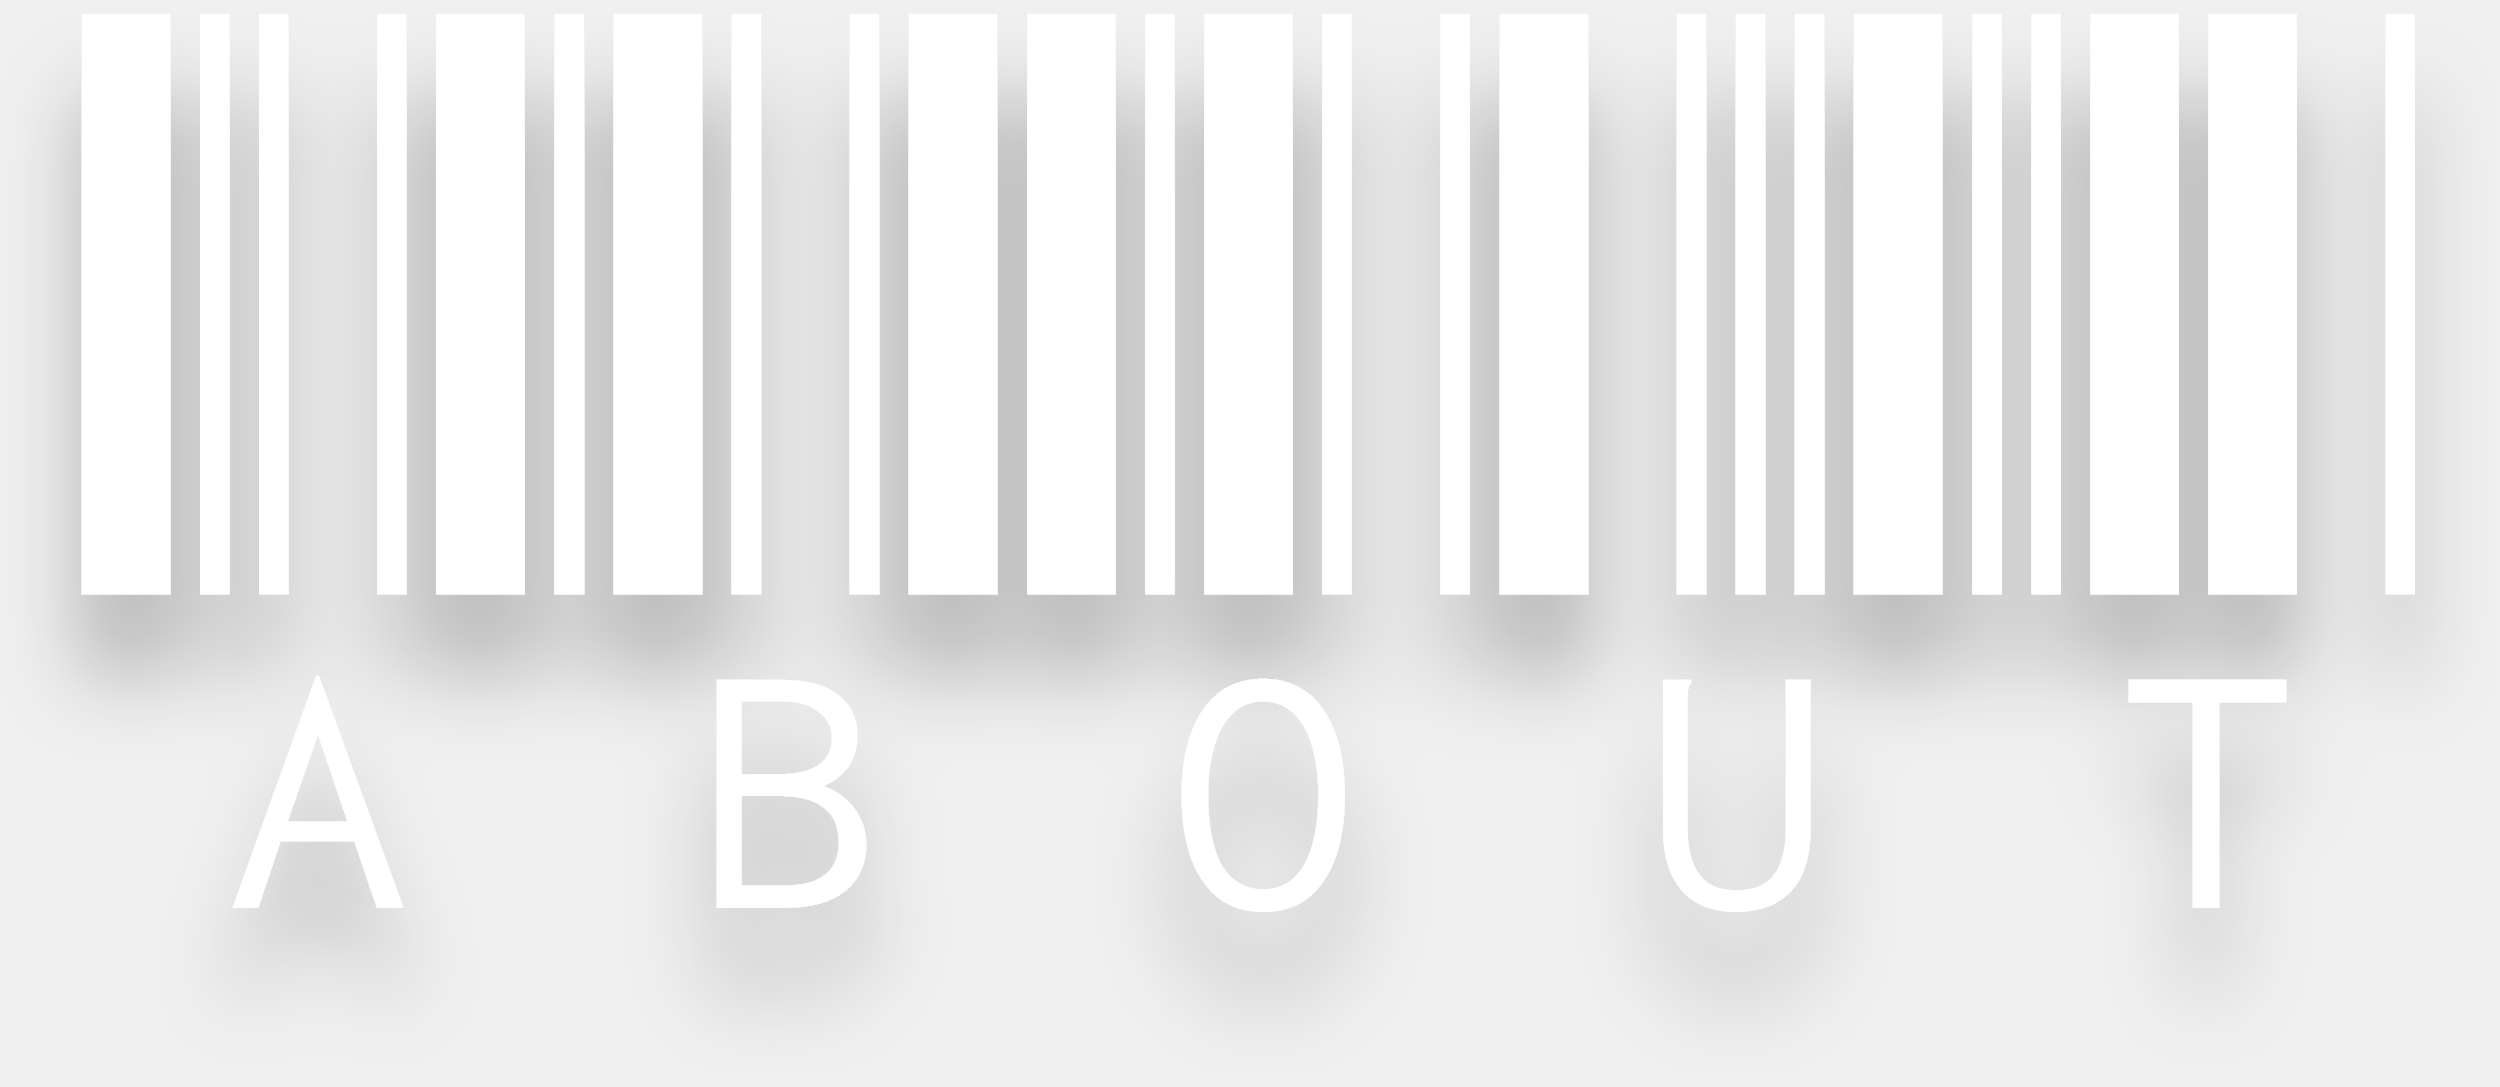
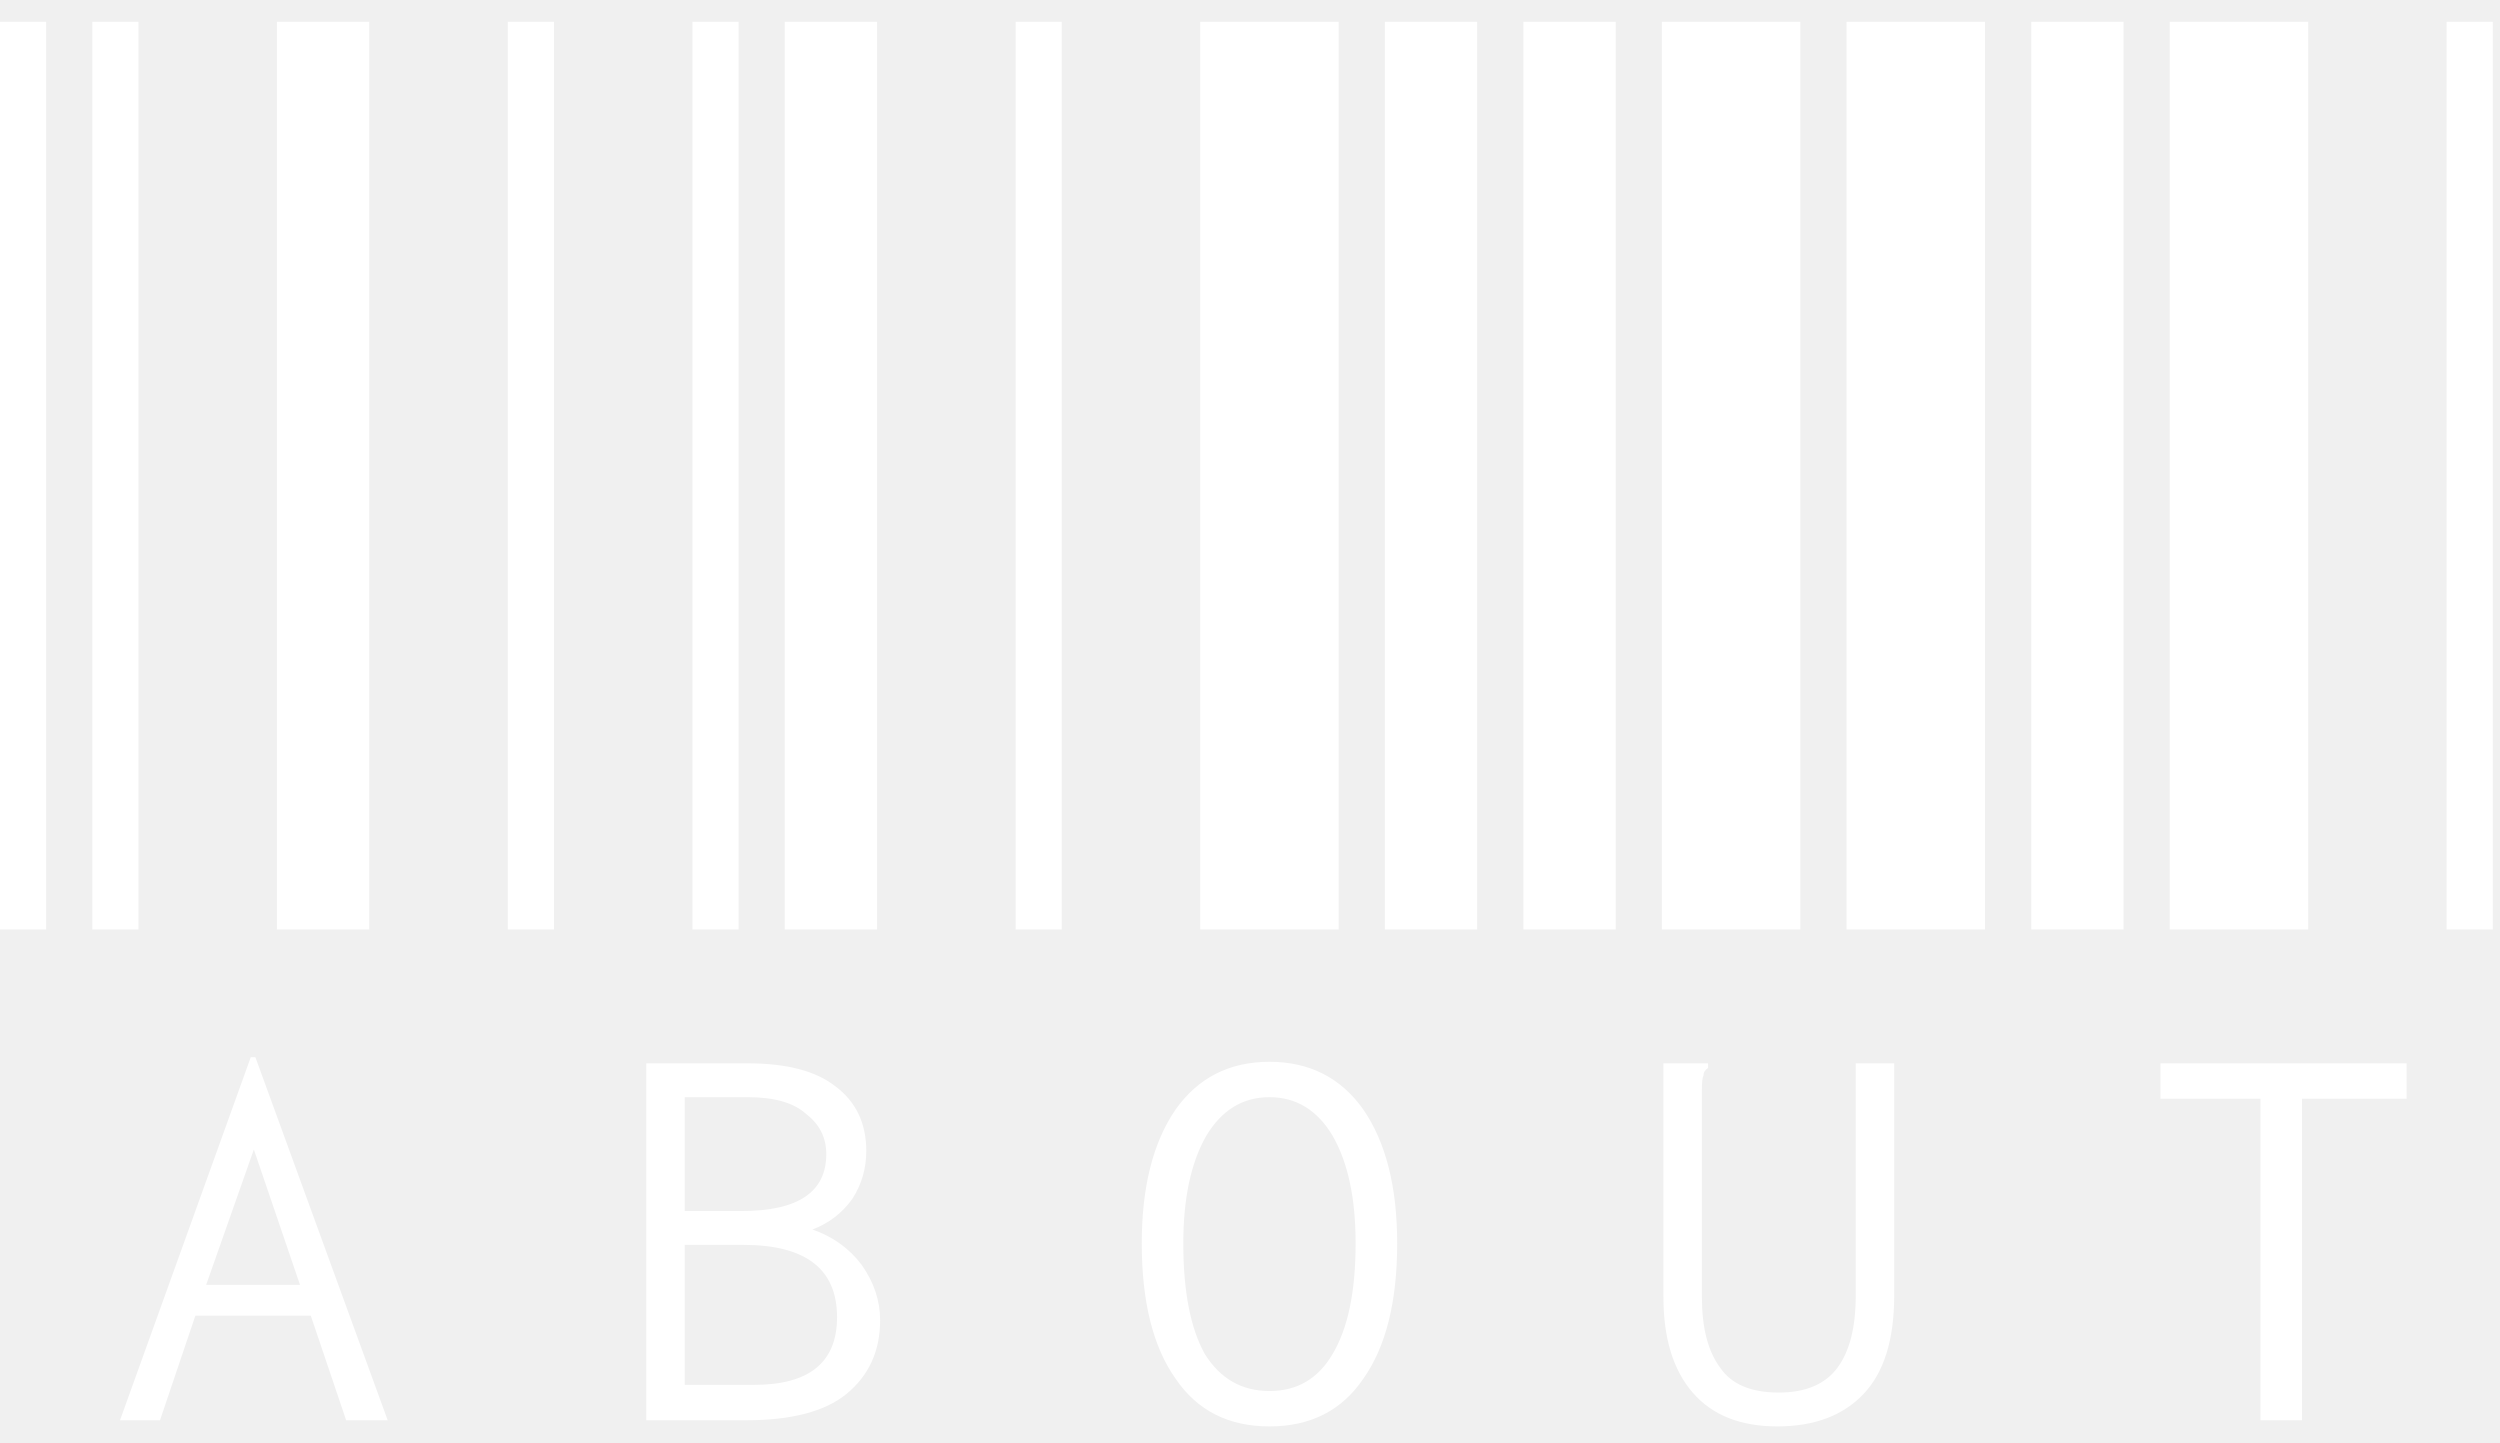
- <svg xmlns="http://www.w3.org/2000/svg" width="122" height="53" viewBox="0 0 122 53" fill="none">
-   <g filter="url(#filter0_d_29_567)">
-     <path d="M4 29V0.68H8.32V29H4ZM9.76 29V0.68H11.2V29H9.76ZM12.64 29V0.68H14.08V29H12.64ZM18.4 29V0.68H19.84V29H18.4ZM21.28 29V0.68H25.6V29H21.28ZM17.296 41.048H13.696L12.592 44.312H11.344L15.424 32.984H15.568L19.696 44.312H18.4L17.296 41.048ZM16.96 40.088L15.52 35.864L14.032 40.088H16.96ZM27.062 29V0.68H28.503V29H27.062ZM29.942 29V0.68H34.263V29H29.942ZM35.703 29V0.68H37.142V29H35.703ZM41.462 29V0.68H42.903V29H41.462ZM44.343 29V0.68H48.663V29H44.343ZM34.983 33.176H38.151C39.367 33.176 40.279 33.416 40.886 33.896C41.526 34.376 41.846 35.048 41.846 35.912C41.846 36.456 41.703 36.952 41.414 37.4C41.094 37.848 40.678 38.168 40.166 38.36C40.806 38.584 41.319 38.952 41.703 39.464C42.087 40.008 42.279 40.584 42.279 41.192C42.279 42.152 41.926 42.92 41.222 43.496C40.55 44.04 39.511 44.312 38.102 44.312H34.983V33.176ZM37.959 37.784C39.718 37.784 40.599 37.192 40.599 36.008C40.599 35.496 40.391 35.08 39.974 34.76C39.59 34.408 38.983 34.232 38.151 34.232H36.182V37.784H37.959ZM38.343 43.208C40.071 43.208 40.934 42.504 40.934 41.096C40.934 39.592 39.959 38.84 38.007 38.84H36.182V43.208H38.343ZM50.125 29V0.68H54.445V29H50.125ZM55.885 29V0.68H57.325V29H55.885ZM58.765 29V0.68H63.085V29H58.765ZM64.525 29V0.68H65.965V29H64.525ZM70.285 29V0.68H71.725V29H70.285ZM61.645 44.504C60.365 44.504 59.389 44.008 58.717 43.016C58.013 42.024 57.661 40.616 57.661 38.792C57.661 37.032 58.013 35.64 58.717 34.616C59.421 33.624 60.397 33.128 61.645 33.128C62.893 33.128 63.869 33.624 64.573 34.616C65.277 35.64 65.629 37.032 65.629 38.792C65.629 40.616 65.277 42.024 64.573 43.016C63.901 44.008 62.925 44.504 61.645 44.504ZM61.645 43.4C62.509 43.4 63.165 43.016 63.613 42.248C64.093 41.448 64.333 40.296 64.333 38.792C64.333 37.384 64.093 36.264 63.613 35.432C63.133 34.632 62.477 34.232 61.645 34.232C60.813 34.232 60.157 34.632 59.677 35.432C59.197 36.264 58.957 37.384 58.957 38.792C58.957 40.296 59.181 41.448 59.629 42.248C60.109 43.016 60.781 43.4 61.645 43.4ZM73.188 29V0.68H77.507V29H73.188ZM81.828 29V0.68H83.267V29H81.828ZM84.707 29V0.68H86.147V29H84.707ZM87.588 29V0.68H89.028V29H87.588ZM90.468 29V0.68H94.787V29H90.468ZM84.707 44.504C83.555 44.504 82.675 44.152 82.067 43.448C81.46 42.744 81.156 41.752 81.156 40.472V33.176H82.547V33.32C82.451 33.384 82.403 33.464 82.403 33.56C82.371 33.624 82.356 33.768 82.356 33.992V40.472C82.356 41.432 82.547 42.168 82.931 42.68C83.284 43.192 83.891 43.448 84.755 43.448C85.588 43.448 86.195 43.192 86.579 42.68C86.963 42.168 87.156 41.416 87.156 40.424V33.176H88.356V40.424C88.356 41.8 88.035 42.824 87.395 43.496C86.755 44.168 85.859 44.504 84.707 44.504ZM96.25 29V0.68H97.69V29H96.25ZM99.13 29V0.68H100.57V29H99.13ZM102.01 29V0.68H106.33V29H102.01ZM107.77 29V0.68H112.09V29H107.77ZM116.41 29V0.68H117.85V29H116.41ZM107.002 34.28H103.882V33.176H111.562V34.28H108.298V44.312H107.002V34.28Z" fill="white" />
-   </g>
-   <defs>
-     <filter id="filter0_d_29_567" x="0" y="0.68" width="121.85" height="51.824" filterUnits="userSpaceOnUse" color-interpolation-filters="sRGB">
-       <feFlood flood-opacity="0" result="BackgroundImageFix" />
-       <feColorMatrix in="SourceAlpha" type="matrix" values="0 0 0 0 0 0 0 0 0 0 0 0 0 0 0 0 0 0 127 0" result="hardAlpha" />
-       <feOffset dy="4" />
-       <feGaussianBlur stdDeviation="2" />
-       <feComposite in2="hardAlpha" operator="out" />
-       <feColorMatrix type="matrix" values="0 0 0 0 0 0 0 0 0 0 0 0 0 0 0 0 0 0 0.25 0" />
-       <feBlend mode="normal" in2="BackgroundImageFix" result="effect1_dropShadow_29_567" />
-       <feBlend mode="normal" in="SourceGraphic" in2="effect1_dropShadow_29_567" result="shape" />
-     </filter>
-   </defs>
+ <svg xmlns="http://www.w3.org/2000/svg" width="78" height="45" viewBox="0 0 78 45" fill="none">
+   <path d="M0 29V0.68H1.44V29H0ZM2.88 29V0.68H4.32V29H2.88ZM8.64 29V0.68H11.52V29H8.64ZM9.696 41.048H6.096L4.992 44.312H3.744L7.824 32.984H7.968L12.096 44.312H10.8L9.696 41.048ZM9.36 40.088L7.92 35.864L6.432 40.088H9.36ZM15.844 29V0.68H17.284V29H15.844ZM21.604 29V0.68H23.044V29H21.604ZM24.484 29V0.68H27.364V29H24.484ZM20.164 33.176H23.332C24.548 33.176 25.46 33.416 26.068 33.896C26.708 34.376 27.028 35.048 27.028 35.912C27.028 36.456 26.884 36.952 26.596 37.4C26.276 37.848 25.86 38.168 25.348 38.36C25.988 38.584 26.5 38.952 26.884 39.464C27.268 40.008 27.46 40.584 27.46 41.192C27.46 42.152 27.108 42.92 26.404 43.496C25.732 44.04 24.692 44.312 23.284 44.312H20.164V33.176ZM23.14 37.784C24.9 37.784 25.78 37.192 25.78 36.008C25.78 35.496 25.572 35.08 25.156 34.76C24.772 34.408 24.164 34.232 23.332 34.232H21.364V37.784H23.14ZM23.524 43.208C25.252 43.208 26.116 42.504 26.116 41.096C26.116 39.592 25.14 38.84 23.188 38.84H21.364V43.208H23.524ZM31.688 29V0.68H33.127V29H31.688ZM37.447 29V0.68H41.767V29H37.447ZM43.208 29V0.68H46.087V29H43.208ZM39.608 44.504C38.328 44.504 37.352 44.008 36.679 43.016C35.975 42.024 35.623 40.616 35.623 38.792C35.623 37.032 35.975 35.64 36.679 34.616C37.383 33.624 38.359 33.128 39.608 33.128C40.855 33.128 41.831 33.624 42.535 34.616C43.239 35.64 43.592 37.032 43.592 38.792C43.592 40.616 43.239 42.024 42.535 43.016C41.864 44.008 40.888 44.504 39.608 44.504ZM39.608 43.4C40.471 43.4 41.127 43.016 41.575 42.248C42.056 41.448 42.295 40.296 42.295 38.792C42.295 37.384 42.056 36.264 41.575 35.432C41.096 34.632 40.44 34.232 39.608 34.232C38.776 34.232 38.12 34.632 37.639 35.432C37.16 36.264 36.919 37.384 36.919 38.792C36.919 40.296 37.144 41.448 37.592 42.248C38.072 43.016 38.743 43.4 39.608 43.4ZM47.531 29V0.68H50.411V29H47.531ZM51.851 29V0.68H56.171V29H51.851ZM57.611 29V0.68H61.931V29H57.611ZM55.451 44.504C54.299 44.504 53.419 44.152 52.811 43.448C52.203 42.744 51.899 41.752 51.899 40.472V33.176H53.291V33.32C53.195 33.384 53.147 33.464 53.147 33.56C53.115 33.624 53.099 33.768 53.099 33.992V40.472C53.099 41.432 53.291 42.168 53.675 42.68C54.027 43.192 54.635 43.448 55.499 43.448C56.331 43.448 56.939 43.192 57.323 42.68C57.707 42.168 57.899 41.416 57.899 40.424V33.176H59.099V40.424C59.099 41.8 58.779 42.824 58.139 43.496C57.499 44.168 56.603 44.504 55.451 44.504ZM63.375 29V0.68H66.255V29H63.375ZM67.695 29V0.68H72.015V29H67.695ZM76.335 29V0.68H77.775V29H76.335ZM70.527 34.28H67.407V33.176H75.087V34.28H71.823V44.312H70.527V34.28Z" fill="white" />
</svg>
